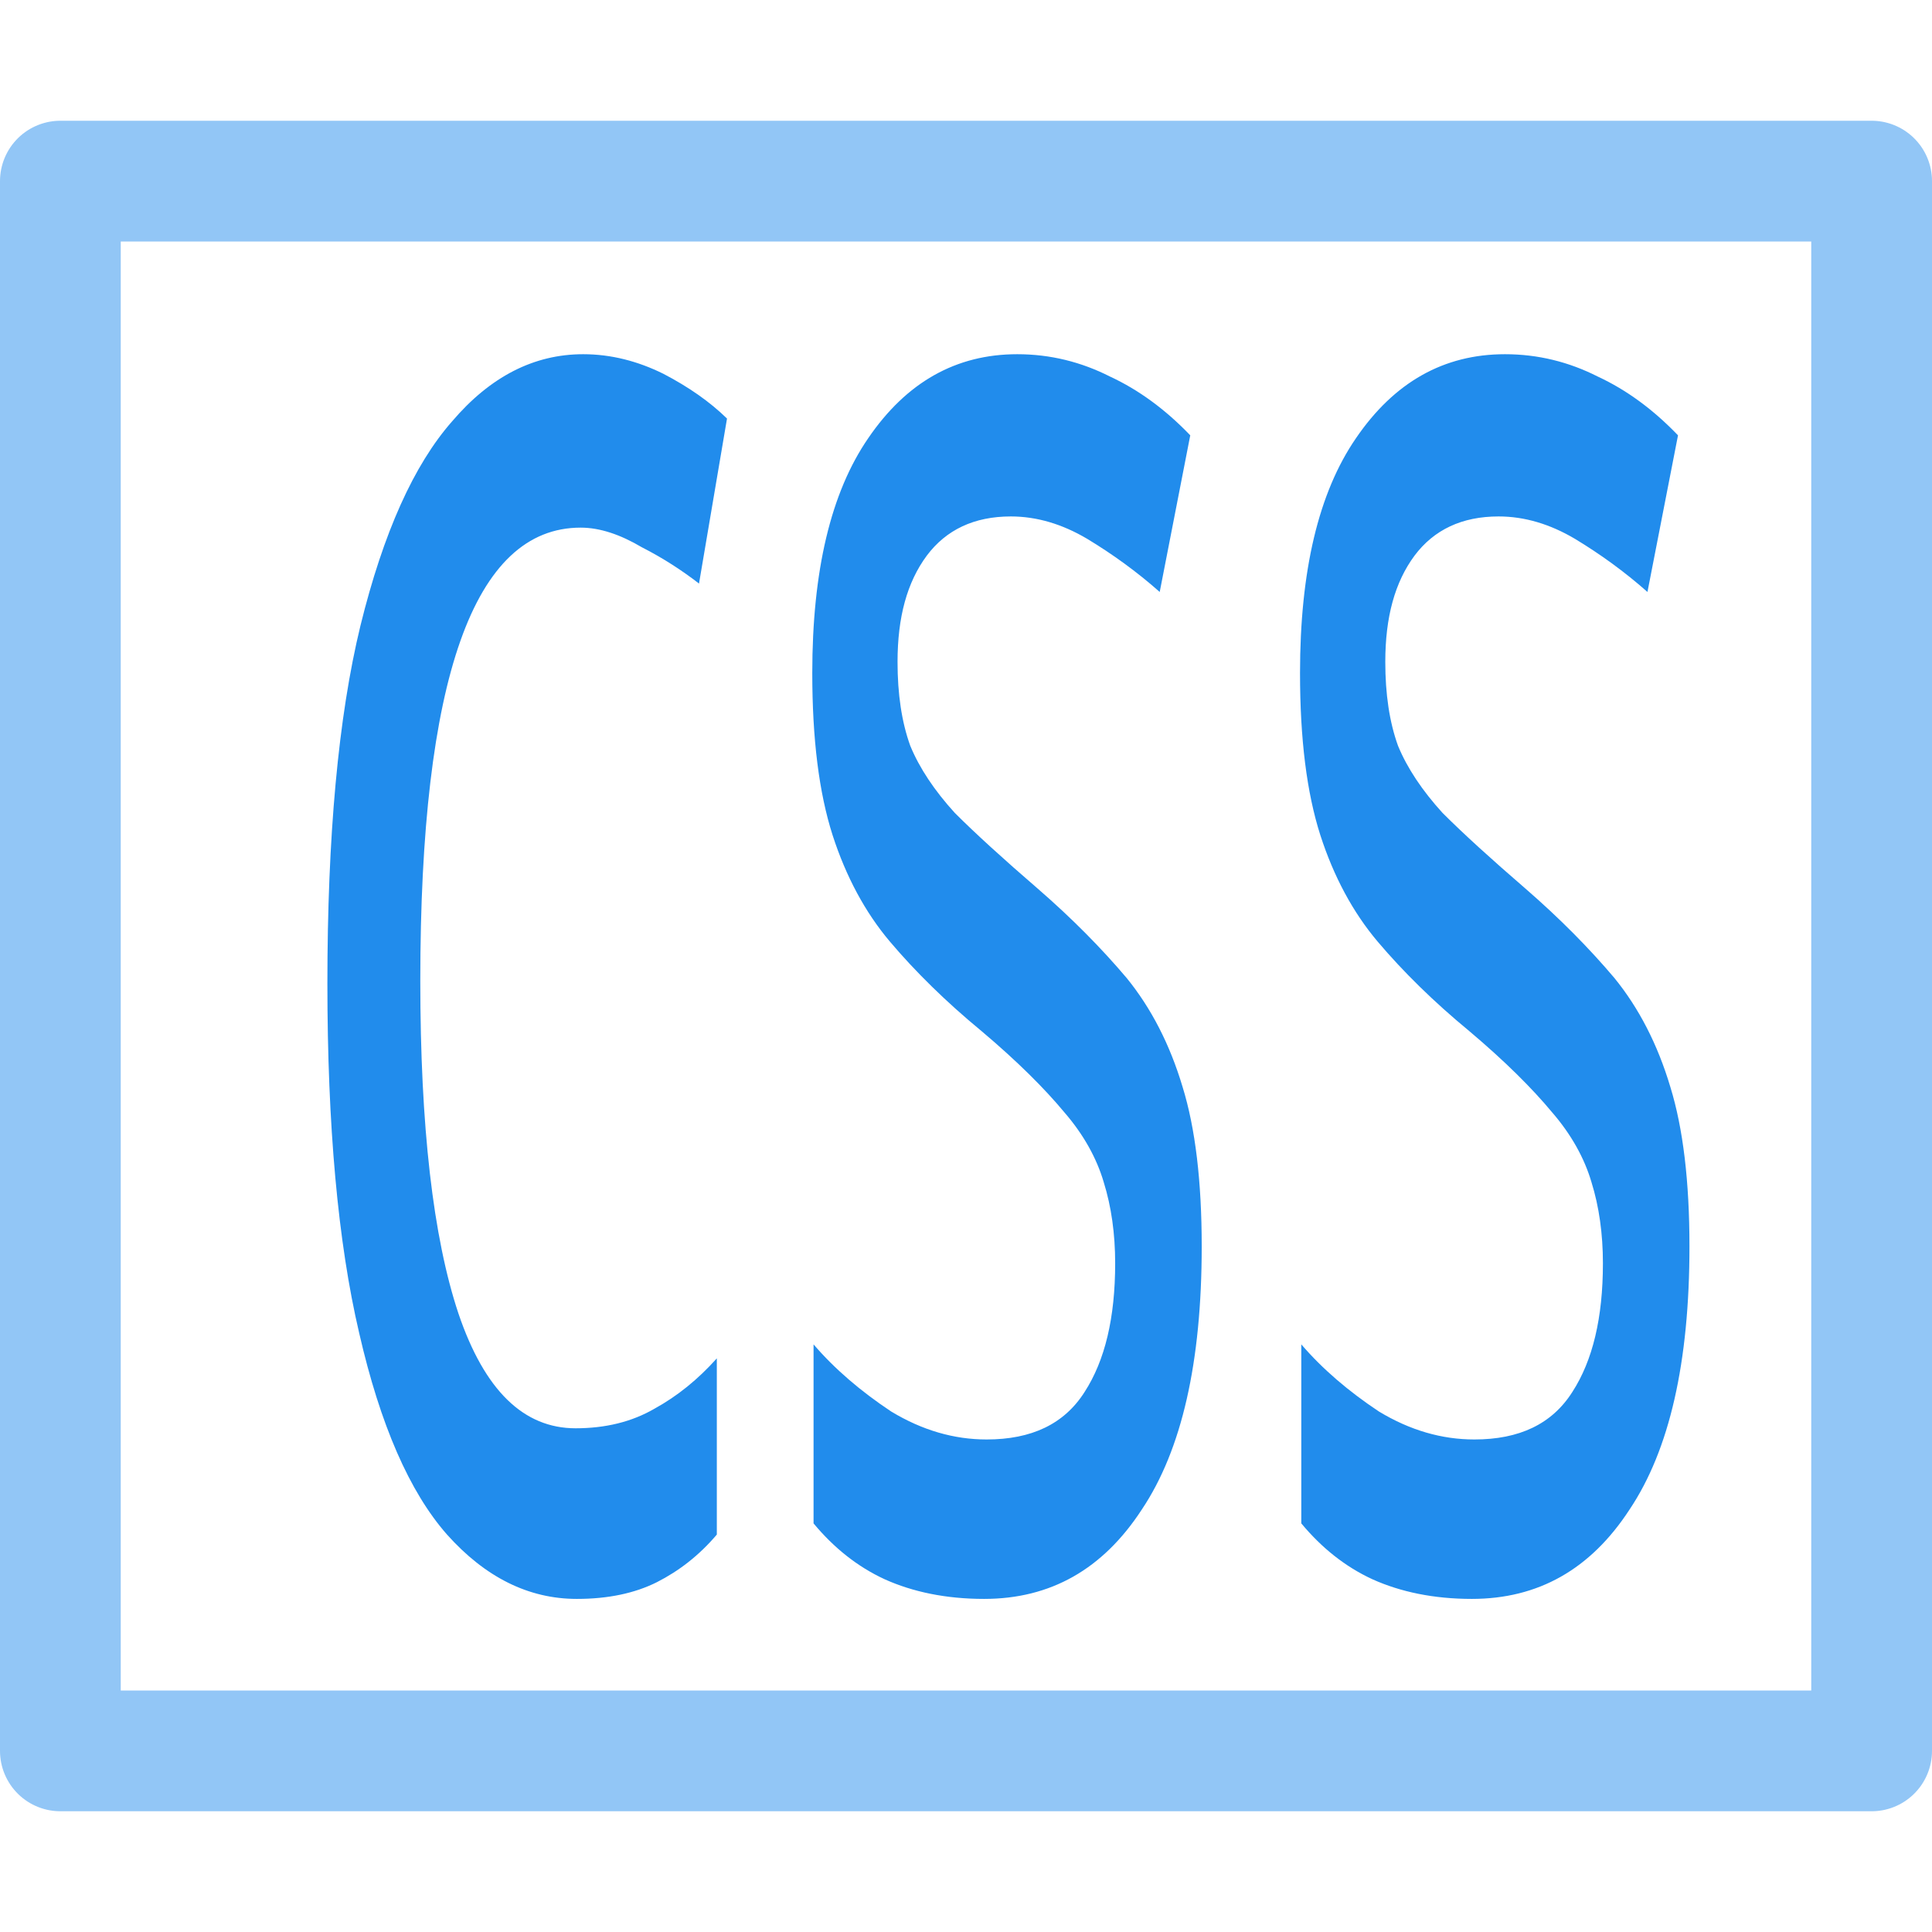
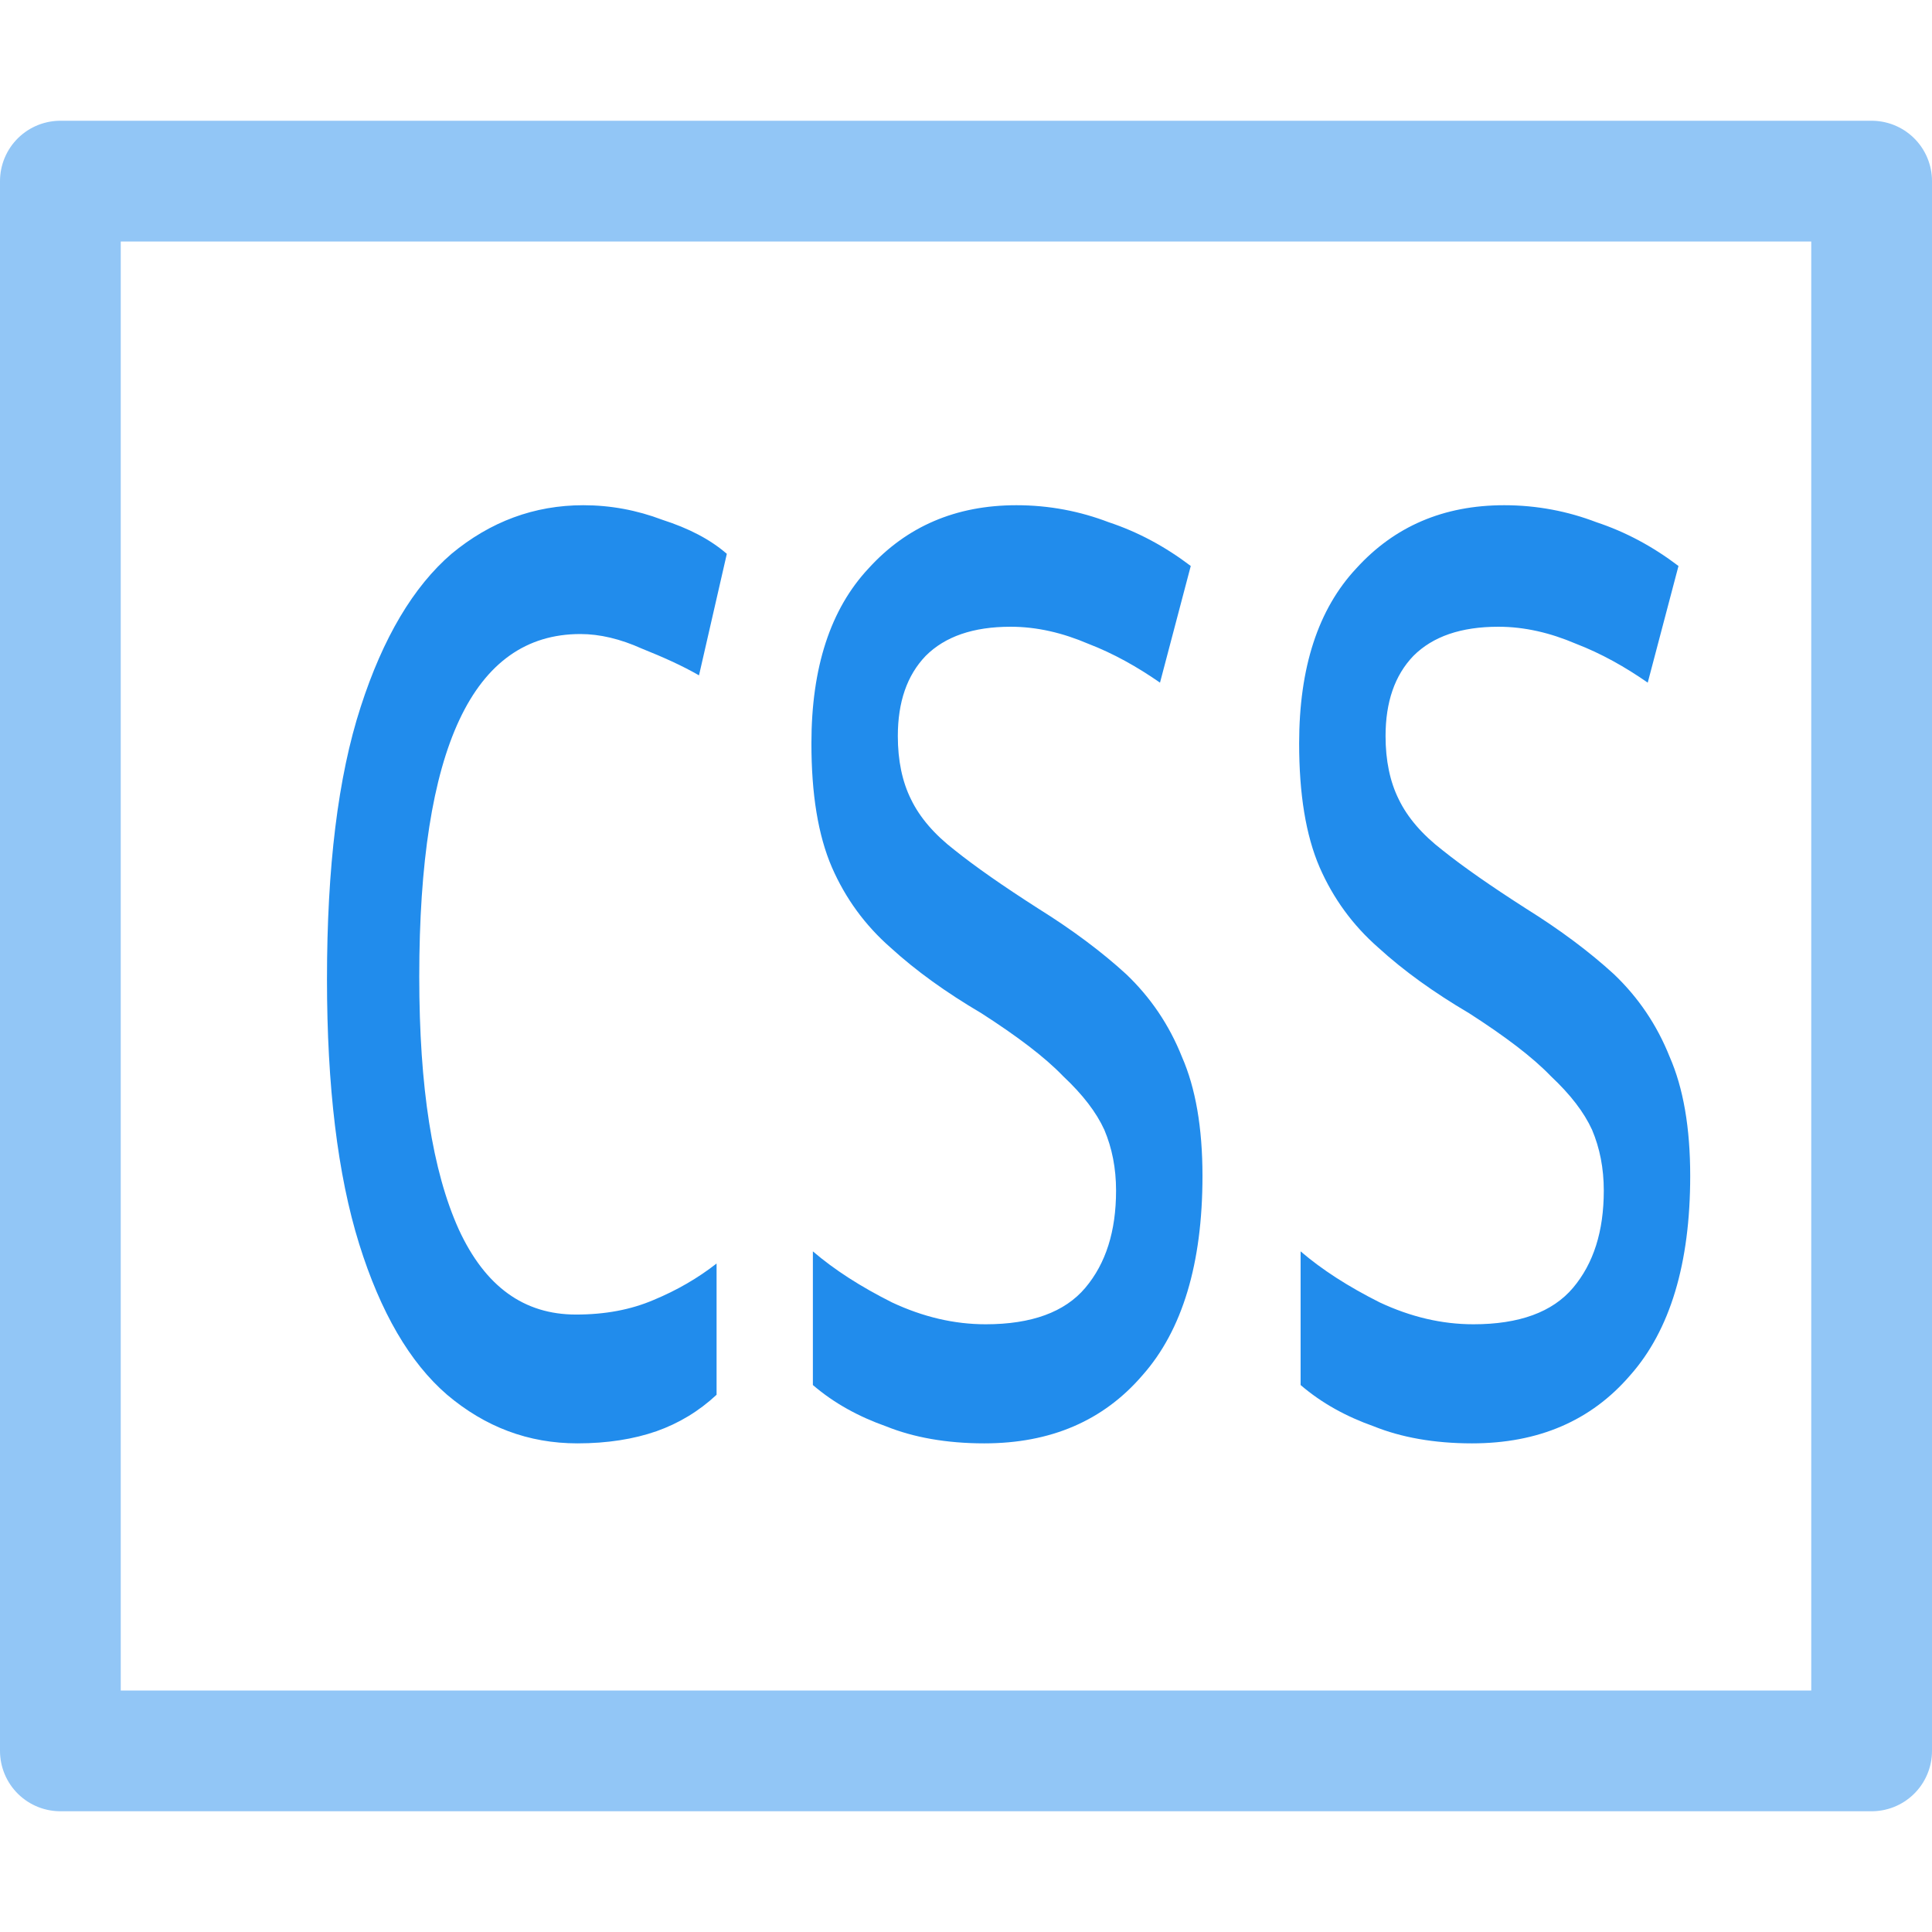
<svg xmlns="http://www.w3.org/2000/svg" width="16" height="16" viewBox="0 0 16 16" id="svg2" version="1.1">
  <defs id="defs4" />
  <g id="layer1" transform="translate(0,-1036.362)">
    <text xml:space="preserve" style="font-style:normal;font-variant:normal;font-weight:normal;font-stretch:normal;font-size:40px;line-height:125%;font-family:Arial;-inkscape-font-specification:'Arial, Normal';text-align:start;letter-spacing:0px;word-spacing:0px;writing-mode:lr-tb;text-anchor:start;fill:#000000;fill-opacity:1;stroke:none;stroke-width:1px;stroke-linecap:butt;stroke-linejoin:miter;stroke-opacity:1" x="8.3" y="1029.362" id="text4688">
      <tspan id="tspan4690" x="8.3" y="1029.362" />
    </text>
    <text xml:space="preserve" style="font-style:normal;font-variant:normal;font-weight:normal;font-stretch:normal;font-size:32.721px;line-height:125%;font-family:'Droid Sans Mono';-inkscape-font-specification:'Droid Sans Mono';text-align:start;letter-spacing:0px;word-spacing:0px;writing-mode:lr-tb;text-anchor:start;fill:#007eb7;fill-opacity:1;stroke:none;stroke-width:1px;stroke-linecap:butt;stroke-linejoin:miter;stroke-opacity:1" x="8.376" y="1121.524" id="text4692" transform="scale(1.069654,0.9348816)">
      <tspan id="tspan4694" x="8.376" y="1121.524" style="font-style:normal;font-variant:normal;font-weight:normal;font-stretch:normal;font-family:'Droid Sans Mono';-inkscape-font-specification:'Droid Sans Mono';fill:#007eb7;fill-opacity:1" />
    </text>
    <text xml:space="preserve" style="font-style:normal;font-variant:normal;font-weight:normal;font-stretch:normal;font-size:35px;line-height:125%;font-family:Arial;-inkscape-font-specification:'Arial, Normal';text-align:start;letter-spacing:0px;word-spacing:0px;writing-mode:lr-tb;text-anchor:start;fill:#007eb7;fill-opacity:1;stroke:none;stroke-width:1px;stroke-linecap:butt;stroke-linejoin:miter;stroke-opacity:1" x="-5.3" y="1047.962" id="text6428">
      <tspan id="tspan6430" x="-5.3" y="1047.962" style="font-style:normal;font-variant:normal;font-weight:normal;font-stretch:normal;font-family:'Droid Sans Mono';-inkscape-font-specification:'Droid Sans Mono';fill:#007eb7;fill-opacity:1" />
      <tspan x="-5.3" y="1091.712" id="tspan6432" />
    </text>
-     <text xml:space="preserve" style="font-style:normal;font-variant:normal;font-weight:normal;font-stretch:normal;font-size:12.5px;line-height:125%;font-family:Arial;-inkscape-font-specification:'Arial, Normal';text-align:start;letter-spacing:0px;word-spacing:0px;writing-mode:lr-tb;text-anchor:start;fill:#218cec;fill-opacity:1;stroke:none;stroke-width:1px;stroke-linecap:butt;stroke-linejoin:miter;stroke-opacity:1" x="3.333" y="707.87" id="text7103" transform="scale(0.6745369,1.482499)">
-       <tspan id="tspan7105" x="3.333" y="707.87" style="font-style:normal;font-variant:normal;font-weight:normal;font-stretch:normal;font-size:12.5px;font-family:Tahoma;-inkscape-font-specification:Tahoma;fill:#218cec;fill-opacity:1">css</tspan>
+     <text xml:space="preserve" style="font-style:normal;font-variant:normal;font-weight:normal;font-stretch:normal;font-size:10.861px;line-height:125%;font-family:Arial;-inkscape-font-specification:'Arial, Normal';text-align:start;letter-spacing:0px;word-spacing:0px;writing-mode:lr-tb;text-anchor:start;fill:#218cec;fill-opacity:1;stroke:none;stroke-width:1px;stroke-linecap:butt;stroke-linejoin:miter;stroke-opacity:1" x="2.896" y="813.694" id="text7103" transform="scale(0.7762942,1.288172)">
+       <tspan id="tspan7105" x="2.896" y="813.694" style="font-style:normal;font-variant:normal;font-weight:normal;font-stretch:normal;font-size:10.861px;font-family:Tahoma;-inkscape-font-specification:Tahoma;fill:#218cec;fill-opacity:1">css</tspan>
    </text>
    <rect style="opacity:1;fill:none;fill-opacity:1;fill-rule:evenodd;stroke:#218cec;stroke-width:1;stroke-linecap:round;stroke-linejoin:round;stroke-miterlimit:4;stroke-dasharray:none;stroke-dashoffset:0;stroke-opacity:0.49" id="rect4137" width="15" height="13" x="0.5" y="1037.862" />
    <flowRoot xml:space="preserve" id="flowRoot9311" style="fill:black;stroke:none;stroke-opacity:1;stroke-width:1px;stroke-linejoin:miter;stroke-linecap:butt;fill-opacity:1;font-family:Arial;font-style:normal;font-weight:normal;font-size:10px;line-height:125%;letter-spacing:0px;word-spacing:0px;-inkscape-font-specification:'Arial, Normal';font-stretch:normal;font-variant:normal;text-anchor:start;text-align:start;writing-mode:lr">
      <flowRegion id="flowRegion9313">
        <rect id="rect9315" width="76" height="47" x="-33" y="-22" />
      </flowRegion>
      <flowPara id="flowPara9317" />
    </flowRoot>
  </g>
</svg>
